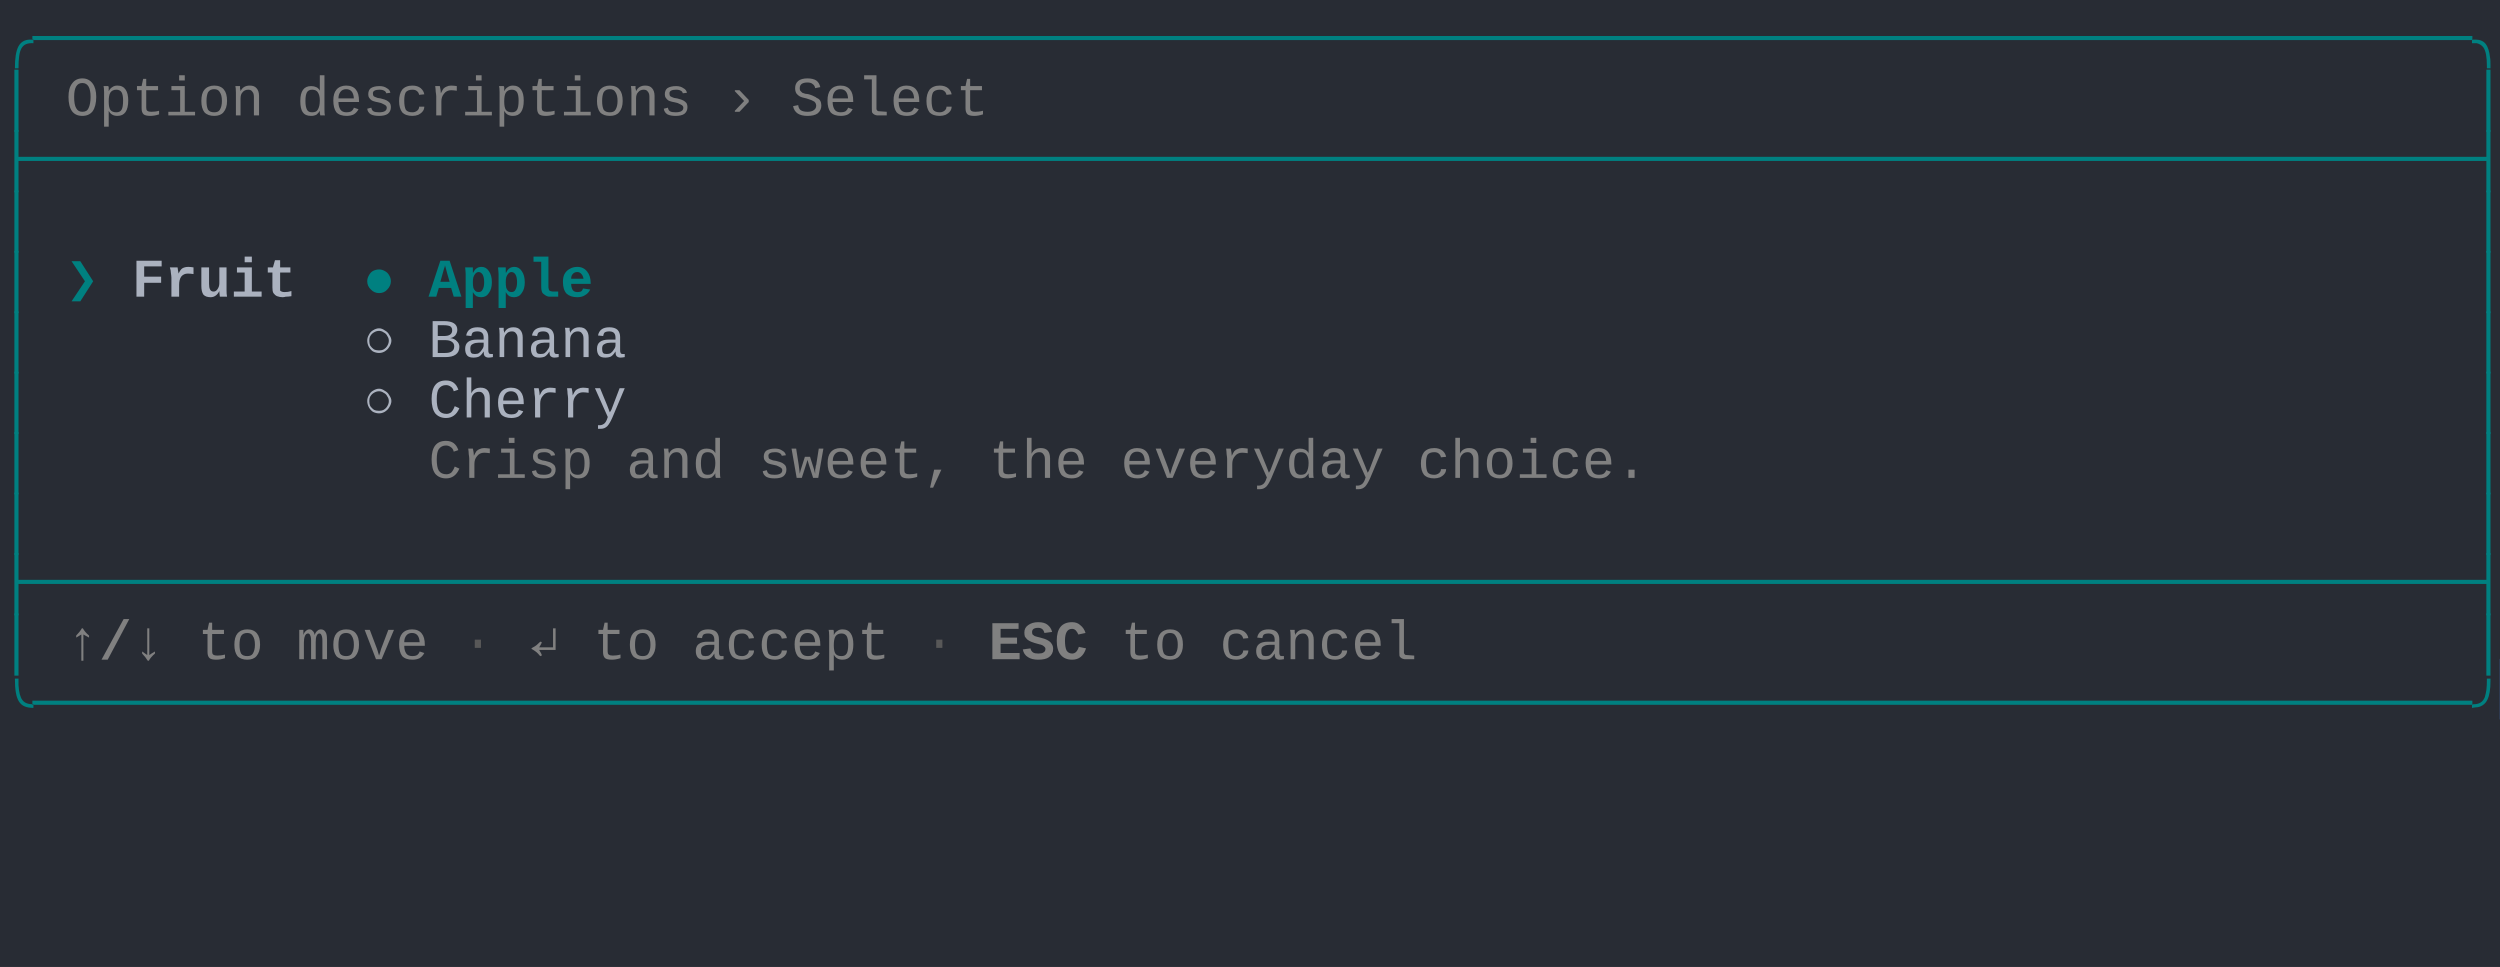
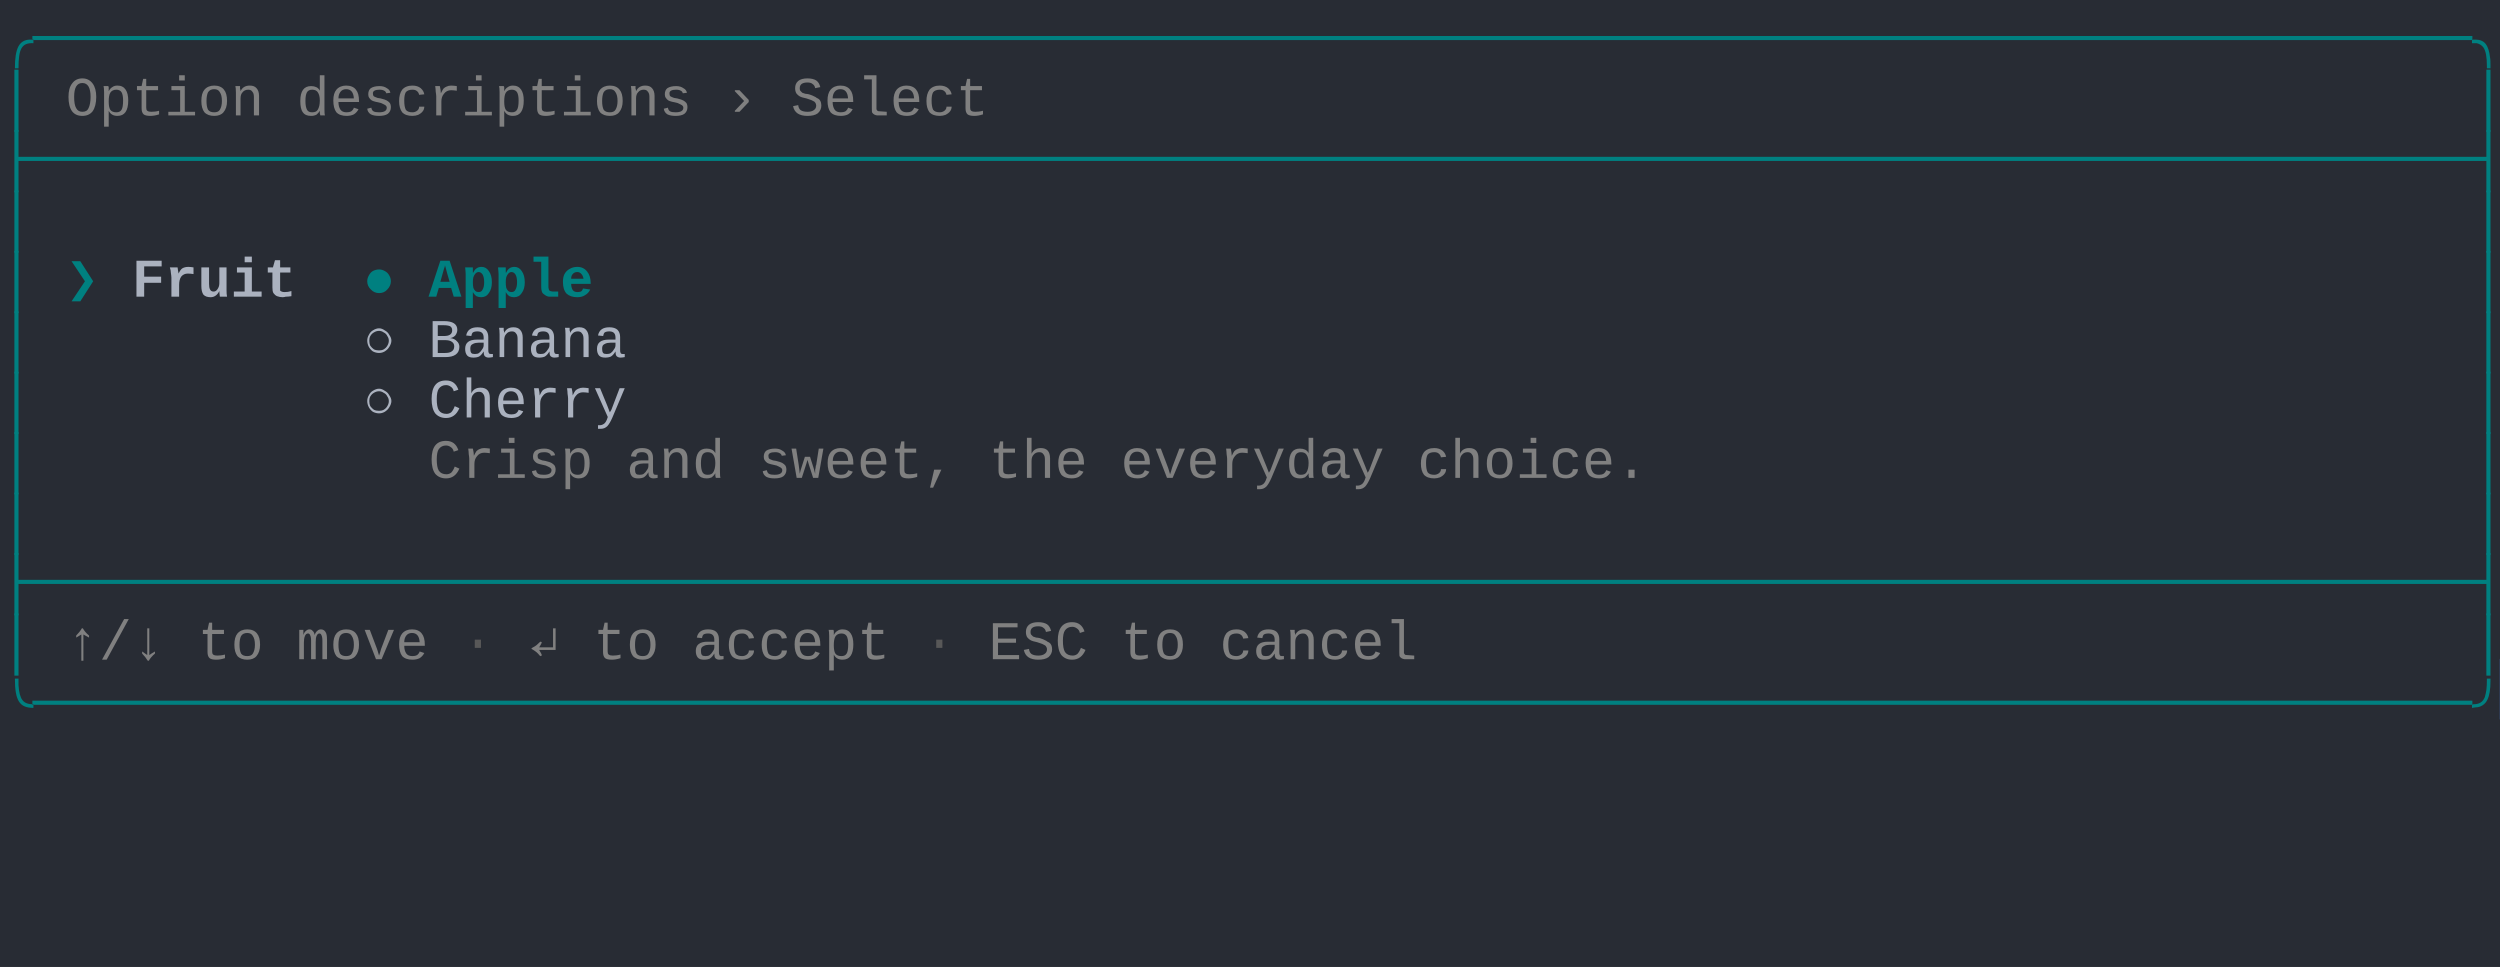
<svg xmlns="http://www.w3.org/2000/svg" xmlns:xlink="http://www.w3.org/1999/xlink" width="760" height="293.92">
  <rect width="760" height="293.92" rx="0" ry="0" class="a" />
  <svg height="293.92" viewBox="0 0 76 29.392" width="760">
-     <style>.a{fill:rgb(40,44,52)}.b{font-family:Consolas,"Courier New",Courier,"Liberation Mono",monospace}.c{fill:rgb(0,128,128);white-space:pre}.d{fill:transparent}.e{fill:rgb(82,139,255)}.f{fill:rgb(128,128,128);white-space:pre}.g{fill:rgb(0,128,128);font-weight:bold;white-space:pre}.h{fill:rgb(171,178,191);font-weight:bold;white-space:pre}.i{fill:rgb(171,178,191);white-space:pre}.j{fill:rgb(128,128,128);font-weight:bold;white-space:pre}.k{fill:rgb(88,88,88);white-space:pre}</style>
+     <style>.a{fill:rgb(40,44,52)}.b{font-family:Consolas,"Courier New",Courier,"Liberation Mono",monospace}.c{fill:rgb(0,128,128);white-space:pre}.d{fill:transparent}.e{fill:rgb(82,139,255)}.f{fill:rgb(128,128,128);white-space:pre}.g{fill:rgb(0,128,128);font-weight:bold;white-space:pre}.h{fill:rgb(171,178,191);font-weight:bold;white-space:pre}.i{fill:rgb(171,178,191);white-space:pre}.j{fill:rgb(88,88,88);white-space:pre}</style>
    <g font-family="Consolas, &quot;Courier New&quot;, Courier, &quot;Liberation Mono&quot;, monospace" font-size="1.67" class="b">
      <defs>
        <symbol id="1">
          <text x="0" y="1.67" class="c" textLength="76.152" lengthAdjust="spacingAndGlyphs">├──────────────────────────────────────────────────────────────────────────┤</text>
        </symbol>
        <symbol id="2">
          <text x="0" y="1.67" class="c" textLength="1.002" lengthAdjust="spacingAndGlyphs">│</text>
          <text x="75.15" y="1.67" class="c" textLength="1.002" lengthAdjust="spacingAndGlyphs">│</text>
        </symbol>
        <symbol id="a">
          <rect height="16" width="76" x="0" y="0" class="d" />
        </symbol>
        <symbol id="b">
          <rect height="1.837" width="1.102" class="e" />
        </symbol>
      </defs>
      <rect height="29.392" width="76" class="a" />
      <svg x="0" y="0" width="76">
        <svg x="0">
          <use xlink:href="#a" />
          <use xlink:href="#b" x="75.996" y="20.032" />
          <text x="0" y="1.67" class="c" textLength="76.152" lengthAdjust="spacingAndGlyphs">╭──────────────────────────────────────────────────────────────────────────╮</text>
          <text x="0" y="3.507" class="c" textLength="1.002" lengthAdjust="spacingAndGlyphs">│</text>
          <text x="2.004" y="3.507" class="f" textLength="6.012" lengthAdjust="spacingAndGlyphs">Option</text>
          <text x="9.018" y="3.507" class="f" textLength="12.024" lengthAdjust="spacingAndGlyphs">descriptions</text>
          <text x="22.044" y="3.507" class="f" textLength="1.002" lengthAdjust="spacingAndGlyphs">›</text>
          <text x="24.048" y="3.507" class="f" textLength="6.012" lengthAdjust="spacingAndGlyphs">Select</text>
          <text x="75.15" y="3.507" class="c" textLength="1.002" lengthAdjust="spacingAndGlyphs">│</text>
          <use xlink:href="#1" y="3.674" />
          <use xlink:href="#2" y="5.511" />
          <text x="0" y="9.018" class="c" textLength="1.002" lengthAdjust="spacingAndGlyphs">│</text>
          <text x="2.004" y="9.018" class="g" textLength="1.002" lengthAdjust="spacingAndGlyphs">❯</text>
          <text x="4.008" y="9.018" class="h" textLength="5.01" lengthAdjust="spacingAndGlyphs">Fruit</text>
          <text x="11.022" y="9.018" class="g" textLength="1.002" lengthAdjust="spacingAndGlyphs">●</text>
          <text x="13.026" y="9.018" class="g" textLength="5.01" lengthAdjust="spacingAndGlyphs">Apple</text>
          <text x="75.15" y="9.018" class="c" textLength="1.002" lengthAdjust="spacingAndGlyphs">│</text>
          <text x="0" y="10.855" class="c" textLength="1.002" lengthAdjust="spacingAndGlyphs">│</text>
          <text x="11.022" y="10.855" class="i" textLength="1.002" lengthAdjust="spacingAndGlyphs">○</text>
          <text x="13.026" y="10.855" class="i" textLength="6.012" lengthAdjust="spacingAndGlyphs">Banana</text>
          <text x="75.15" y="10.855" class="c" textLength="1.002" lengthAdjust="spacingAndGlyphs">│</text>
          <text x="0" y="12.692" class="c" textLength="1.002" lengthAdjust="spacingAndGlyphs">│</text>
          <text x="11.022" y="12.692" class="i" textLength="1.002" lengthAdjust="spacingAndGlyphs">○</text>
          <text x="13.026" y="12.692" class="i" textLength="6.012" lengthAdjust="spacingAndGlyphs">Cherry</text>
          <text x="75.15" y="12.692" class="c" textLength="1.002" lengthAdjust="spacingAndGlyphs">│</text>
          <text x="0" y="14.529" class="c" textLength="1.002" lengthAdjust="spacingAndGlyphs">│</text>
          <text x="13.026" y="14.529" class="f" textLength="5.01" lengthAdjust="spacingAndGlyphs">Crisp</text>
          <text x="19.038" y="14.529" class="f" textLength="3.006" lengthAdjust="spacingAndGlyphs">and</text>
          <text x="23.046" y="14.529" class="f" textLength="6.012" lengthAdjust="spacingAndGlyphs">sweet,</text>
          <text x="30.06" y="14.529" class="f" textLength="3.006" lengthAdjust="spacingAndGlyphs">the</text>
          <text x="34.068" y="14.529" class="f" textLength="8.016" lengthAdjust="spacingAndGlyphs">everyday</text>
          <text x="43.086" y="14.529" class="f" textLength="7.014" lengthAdjust="spacingAndGlyphs">choice.</text>
          <text x="75.15" y="14.529" class="c" textLength="1.002" lengthAdjust="spacingAndGlyphs">│</text>
          <use xlink:href="#2" y="14.696" />
          <use xlink:href="#1" y="16.533" />
          <text x="0" y="20.04" class="c" textLength="1.002" lengthAdjust="spacingAndGlyphs">│</text>
-           <text x="2.004" y="20.04" class="j" textLength="3.006" lengthAdjust="spacingAndGlyphs">↑/↓</text>
+           <text x="2.004" y="20.04" class="f" textLength="3.006" lengthAdjust="spacingAndGlyphs">↑/↓</text>
          <text x="6.012" y="20.04" class="f" textLength="2.004" lengthAdjust="spacingAndGlyphs">to</text>
          <text x="9.018" y="20.04" class="f" textLength="4.008" lengthAdjust="spacingAndGlyphs">move</text>
-           <text x="14.028" y="20.04" class="k" textLength="1.002" lengthAdjust="spacingAndGlyphs">·</text>
-           <text x="16.032" y="20.04" class="j" textLength="1.002" lengthAdjust="spacingAndGlyphs">↵</text>
+           <text x="14.028" y="20.04" class="j" textLength="1.002" lengthAdjust="spacingAndGlyphs">·</text>
+           <text x="16.032" y="20.04" class="f" textLength="1.002" lengthAdjust="spacingAndGlyphs">↵</text>
          <text x="18.036" y="20.04" class="f" textLength="2.004" lengthAdjust="spacingAndGlyphs">to</text>
          <text x="21.042" y="20.04" class="f" textLength="6.012" lengthAdjust="spacingAndGlyphs">accept</text>
-           <text x="28.056" y="20.04" class="k" textLength="1.002" lengthAdjust="spacingAndGlyphs">·</text>
-           <text x="30.06" y="20.04" class="j" textLength="3.006" lengthAdjust="spacingAndGlyphs">ESC</text>
+           <text x="28.056" y="20.04" class="j" textLength="1.002" lengthAdjust="spacingAndGlyphs">·</text>
+           <text x="30.06" y="20.04" class="f" textLength="3.006" lengthAdjust="spacingAndGlyphs">ESC</text>
          <text x="34.068" y="20.04" class="f" textLength="2.004" lengthAdjust="spacingAndGlyphs">to</text>
          <text x="37.074" y="20.04" class="f" textLength="6.012" lengthAdjust="spacingAndGlyphs">cancel</text>
          <text x="75.15" y="20.04" class="c" textLength="1.002" lengthAdjust="spacingAndGlyphs">│</text>
          <text x="0" y="21.877" class="c" textLength="76.152" lengthAdjust="spacingAndGlyphs">╰──────────────────────────────────────────────────────────────────────────╯</text>
        </svg>
      </svg>
    </g>
  </svg>
</svg>
